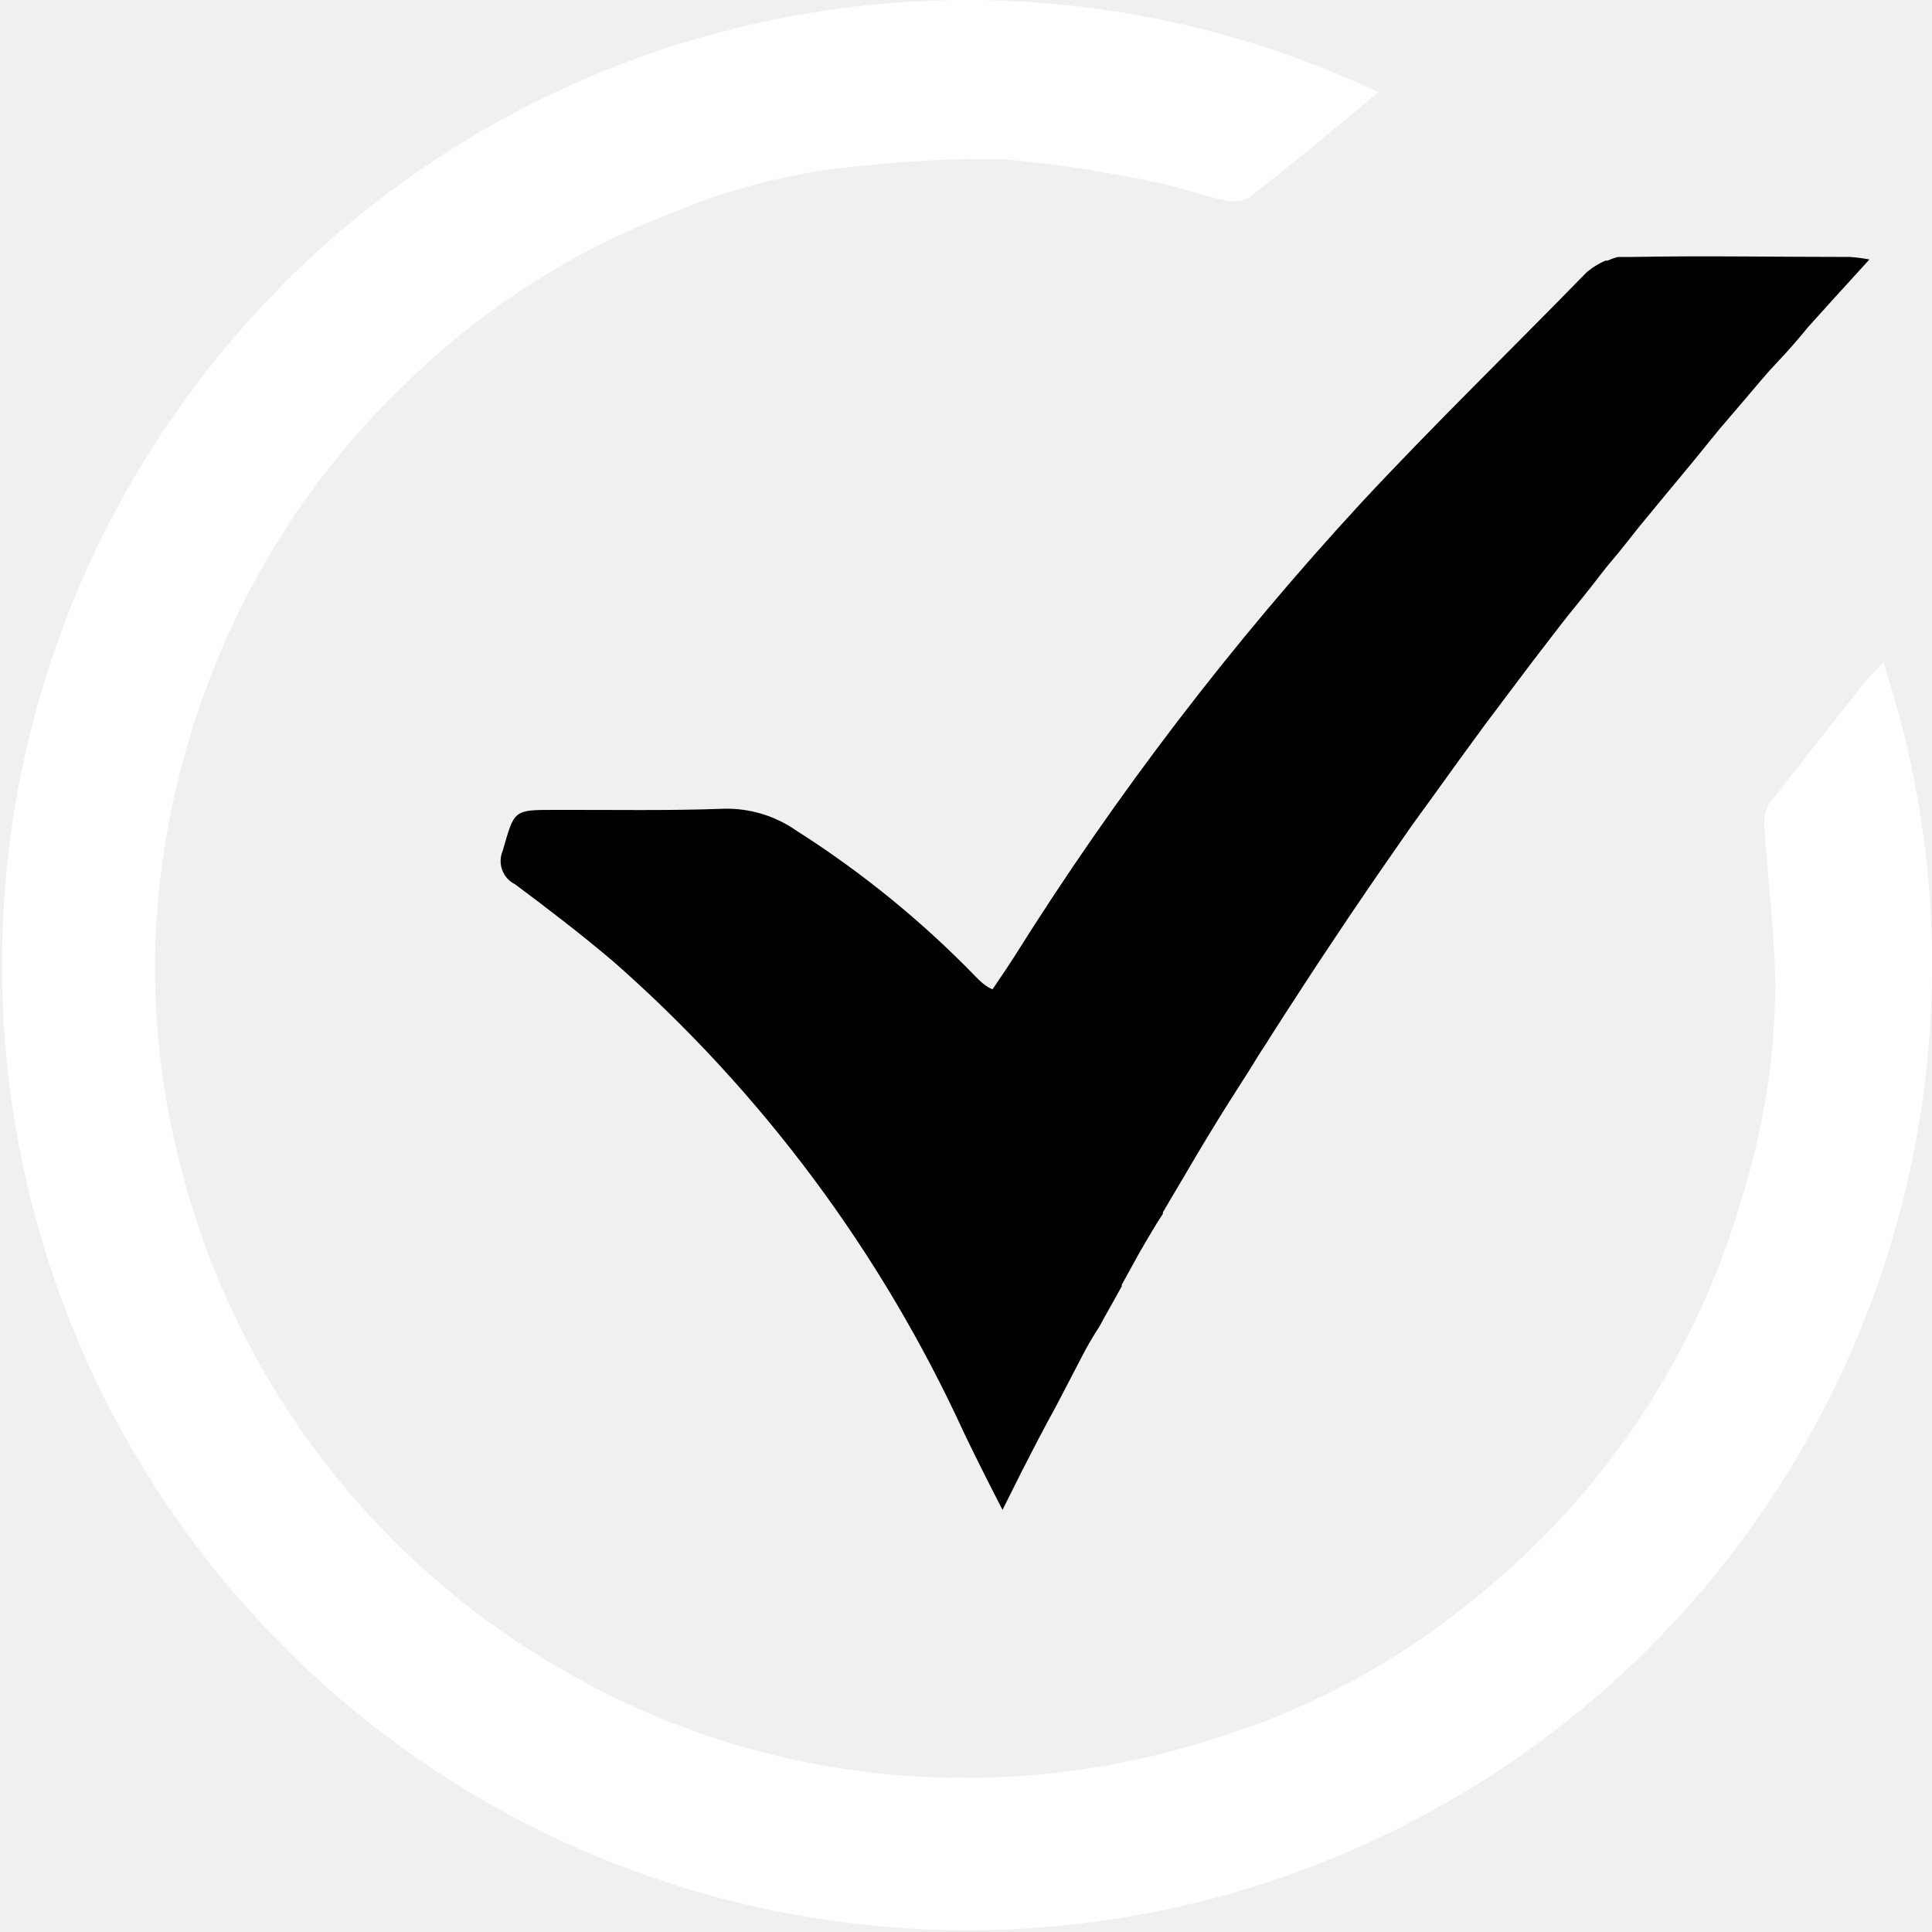
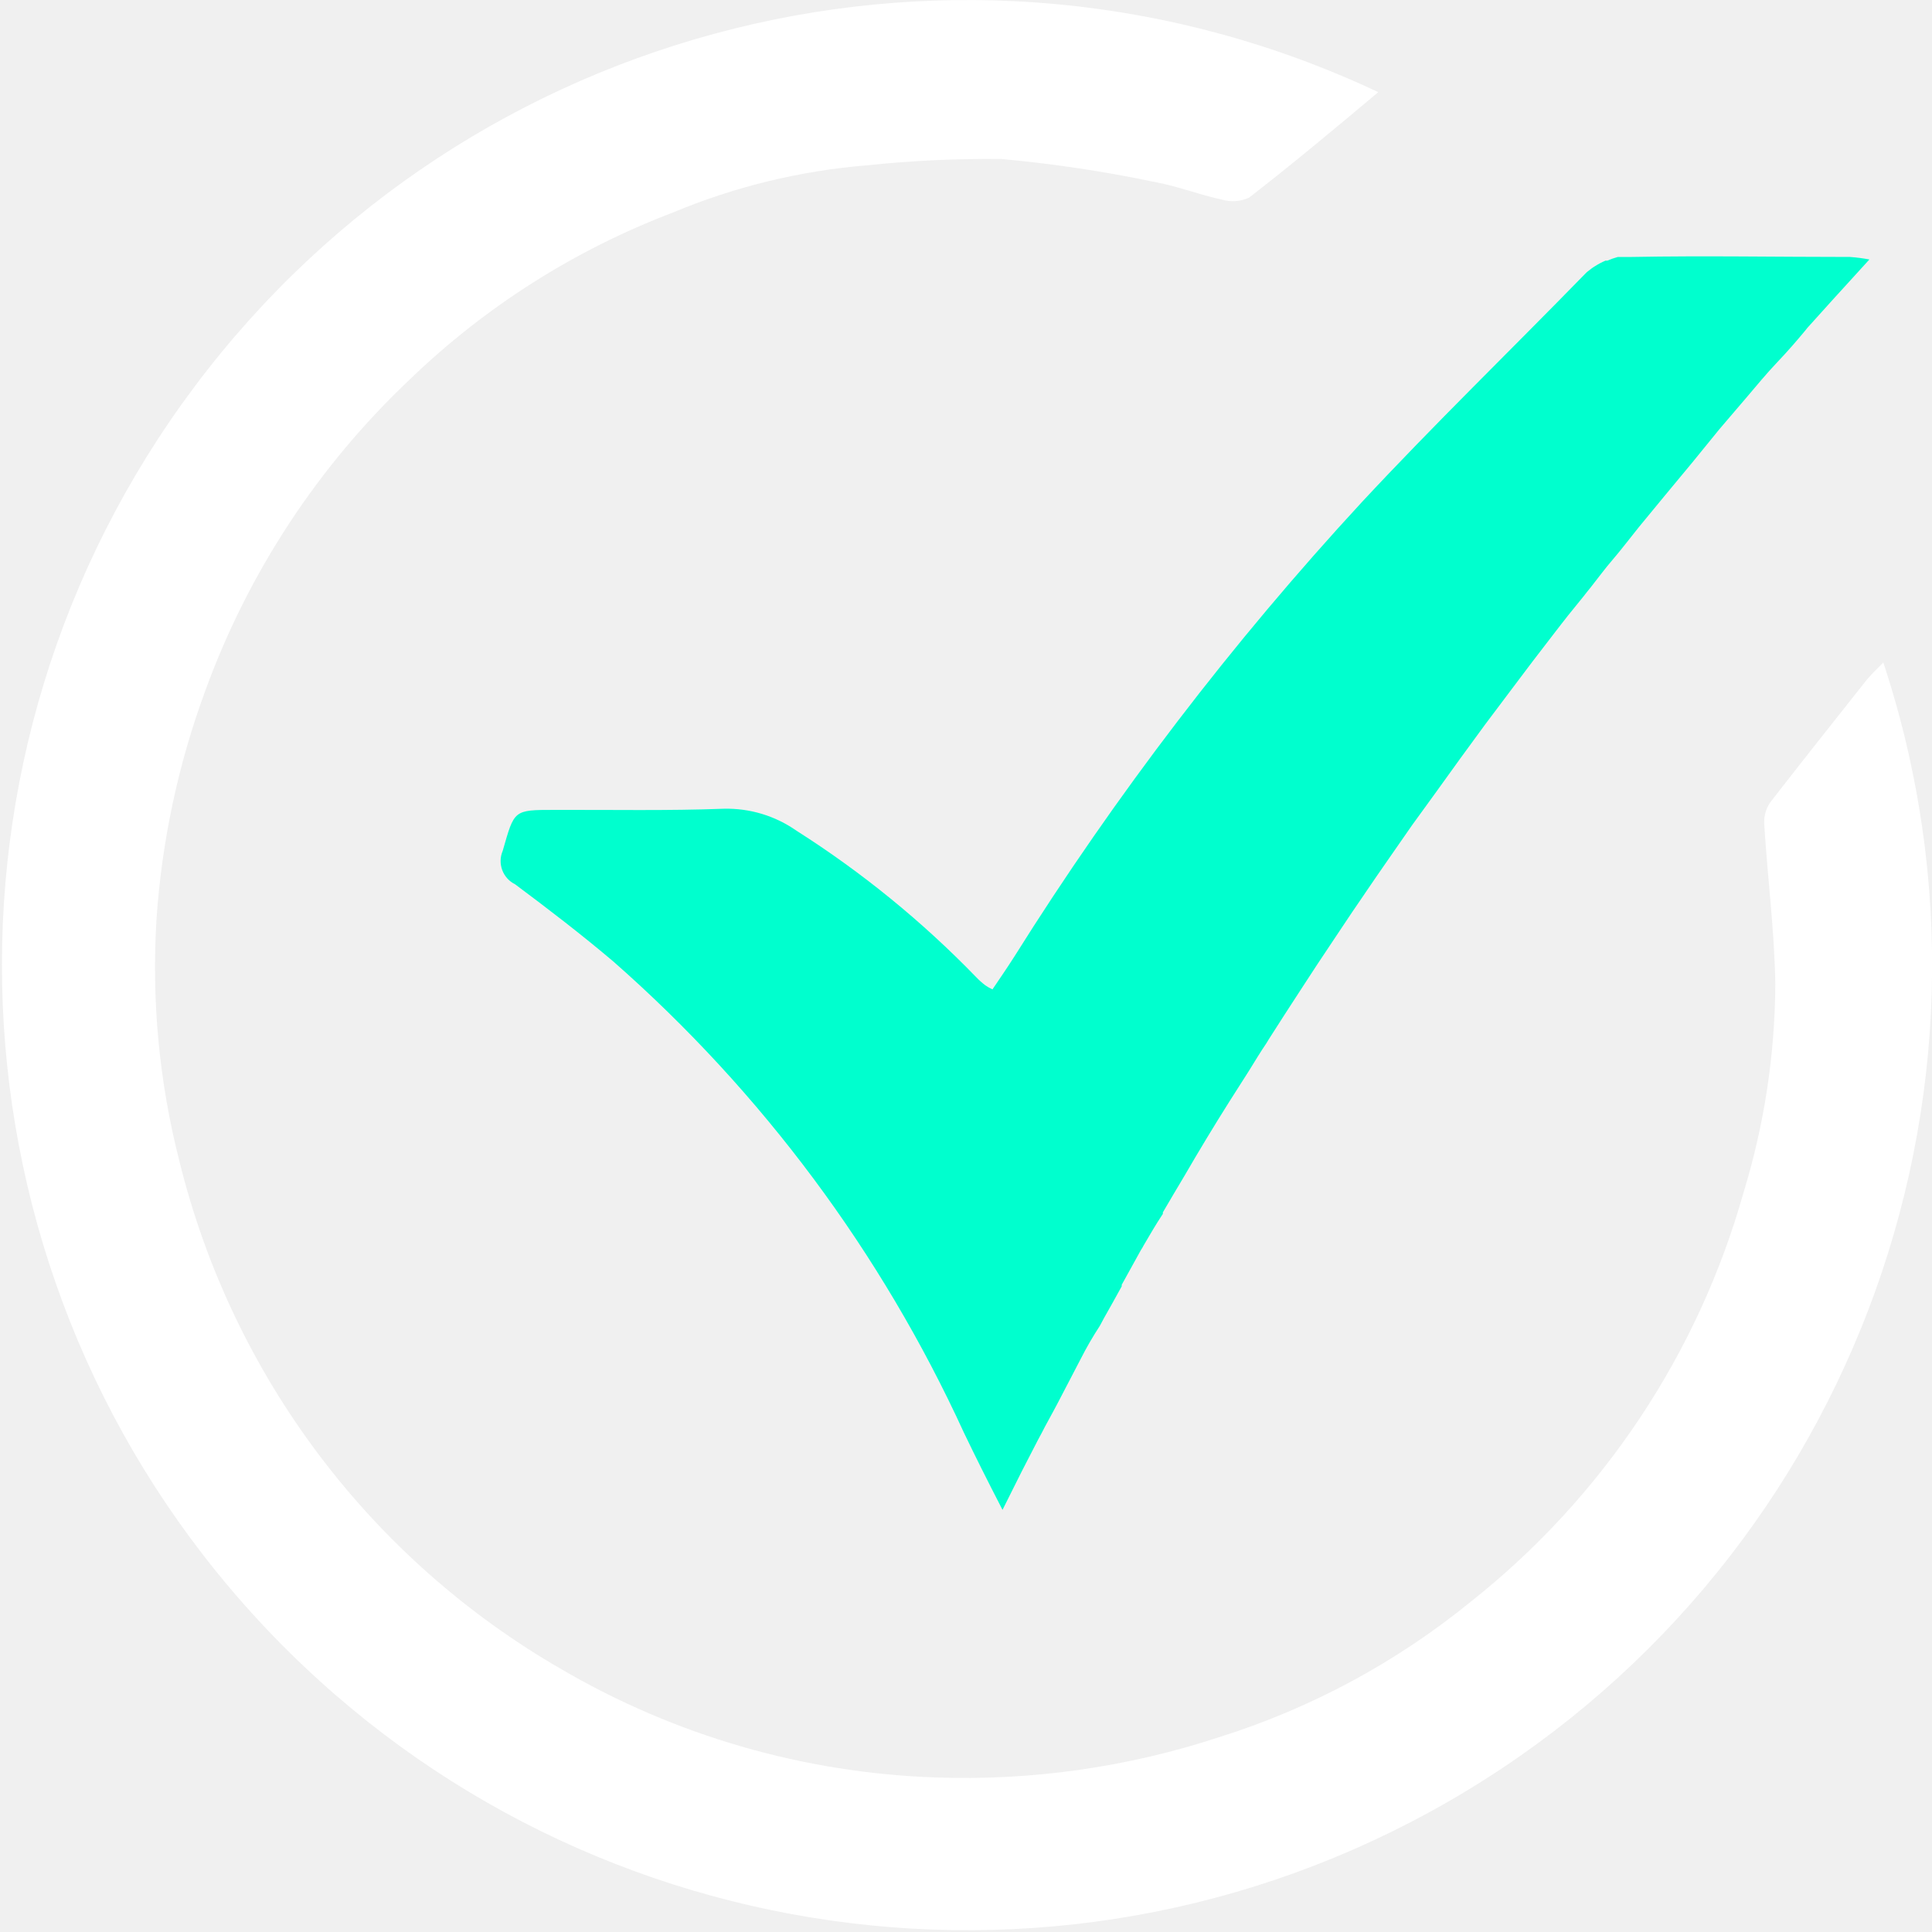
<svg xmlns="http://www.w3.org/2000/svg" id="Layer_1" data-name="Layer 1" viewBox="0 0 100 100">
  <defs>
-     <style>.cls-1{fill:currentColor;}.cls-2{fill:#fff;}</style>
+     <style>.cls-hintcheck-1{fill:#00ffce;}.cls-hintcheck-2{fill:#fff;}</style>
  </defs>
-   <path class="cls-1" d="M52.51,49.5c-.37.58-.76,1.15-1.14,1.71A2.2,2.2,0,0,1,51,51a3.8,3.8,0,0,1-.47-.42A51.14,51.14,0,0,0,41.23,43a6.29,6.29,0,0,0-3.77-1.14c-2.91.11-5.83.05-8.74.06-2.16,0-2.09,0-2.7,2.12a1.34,1.34,0,0,0,.64,1.73c1.73,1.29,3.45,2.61,5.09,4A72.88,72.88,0,0,1,49.89,74.15c.59,1.23,1.2,2.45,2,4l1-2,.84-1.63c.13-.23.25-.47.37-.7.28-.52.55-1,.83-1.55s.68-1.29,1-1.92.63-1.16,1-1.73l.22-.41c.31-.54.61-1.09.91-1.63l0-.08,1-1.81a1.59,1.59,0,0,0,.13-.22c.32-.54.63-1.09,1-1.64a.56.56,0,0,0,0-.08c.36-.62.73-1.24,1.1-1.86q1.16-2,2.34-3.87l1-1.57c.31-.5.61-1,.93-1.47.12-.21.26-.41.39-.62.36-.56.72-1.13,1.09-1.69s.78-1.21,1.18-1.81l1.2-1.8c.39-.59.79-1.18,1.19-1.76l.08-.12c.39-.57.77-1.13,1.17-1.7s.82-1.18,1.23-1.77L74.33,41l1.26-1.75,1.28-1.75,1.3-1.73,1.13-1.5,1.06-1.38.44-.57.36-.46.81-1c.11-.15.23-.29.35-.44.38-.48.76-1,1.15-1.45s.91-1.13,1.36-1.69q1.38-1.68,2.77-3.35L89,22.21l1.41-1.65c.52-.61,1-1.2,1.57-1.8s1-1.1,1.45-1.64l.12-.15,1.37-1.52.52-.57,1.32-1.45a9,9,0,0,0-1-.13c-3.76,0-7.53-.07-11.29,0h-.34l-.11,0-.14,0-.14,0a3.86,3.86,0,0,0-.54.19l-.1,0a4,4,0,0,0-.58.31l-.12.08-.26.2a1.14,1.14,0,0,0-.11.11C78.14,18.18,74.2,22,70.48,26A159.91,159.91,0,0,0,52.51,49.5Z" />
-   <path class="cls-2" d="M97.48,34.29c-.36.37-.63.62-.86.9-1.67,2.11-3.35,4.22-5,6.35a1.82,1.82,0,0,0-.3,1.17c.17,2.75.53,5.5.57,8.25a37.47,37.47,0,0,1-1.64,10.75,41.3,41.3,0,0,1-14.13,21.2,39.21,39.21,0,0,1-13,7A42.17,42.17,0,0,1,48.41,92a41.2,41.2,0,0,1-19.35-5.6A41.93,41.93,0,0,1,9.29,60.12,40.47,40.47,0,0,1,8.1,47.59a42.45,42.45,0,0,1,2.53-11.85A41.84,41.84,0,0,1,21.2,19.65,40.22,40.22,0,0,1,34.83,11a33,33,0,0,1,10-2.44,60.89,60.89,0,0,1,7-.33,68.81,68.81,0,0,1,7.94,1.19c1.17.21,2.3.66,3.47.91a2,2,0,0,0,1.41-.1C66.85,8.53,69,6.73,71.34,4.77A49.95,49.95,0,1,0,97.48,34.29Z" />
+   <path class="cls-hintcheck-1" d="M52.51,49.5c-.37.58-.76,1.15-1.14,1.71A2.2,2.2,0,0,1,51,51a3.8,3.8,0,0,1-.47-.42A51.14,51.14,0,0,0,41.23,43a6.29,6.29,0,0,0-3.77-1.14c-2.91.11-5.83.05-8.74.06-2.16,0-2.09,0-2.7,2.12a1.34,1.34,0,0,0,.64,1.73c1.73,1.29,3.45,2.61,5.09,4A72.88,72.88,0,0,1,49.89,74.15c.59,1.23,1.2,2.45,2,4l1-2,.84-1.63c.13-.23.25-.47.37-.7.28-.52.55-1,.83-1.55s.68-1.29,1-1.92.63-1.16,1-1.73l.22-.41c.31-.54.61-1.09.91-1.63l0-.08,1-1.81a1.59,1.59,0,0,0,.13-.22c.32-.54.63-1.09,1-1.64a.56.56,0,0,0,0-.08c.36-.62.73-1.24,1.1-1.86q1.16-2,2.34-3.87l1-1.57c.31-.5.61-1,.93-1.47.12-.21.26-.41.39-.62.36-.56.72-1.13,1.09-1.69s.78-1.21,1.18-1.81l1.2-1.8c.39-.59.79-1.18,1.19-1.76l.08-.12c.39-.57.77-1.13,1.17-1.7s.82-1.18,1.23-1.77L74.33,41l1.26-1.75,1.28-1.75,1.3-1.73,1.13-1.5,1.06-1.38.44-.57.36-.46.81-1c.11-.15.23-.29.35-.44.38-.48.76-1,1.15-1.45s.91-1.13,1.36-1.69q1.38-1.68,2.77-3.35L89,22.21l1.41-1.65c.52-.61,1-1.2,1.57-1.8s1-1.1,1.45-1.64l.12-.15,1.37-1.52.52-.57,1.32-1.45a9,9,0,0,0-1-.13c-3.76,0-7.53-.07-11.29,0h-.34l-.11,0-.14,0-.14,0a3.86,3.86,0,0,0-.54.19l-.1,0a4,4,0,0,0-.58.31l-.12.08-.26.2a1.14,1.14,0,0,0-.11.11C78.14,18.18,74.2,22,70.48,26A159.91,159.91,0,0,0,52.51,49.5Z" />
+   <path class="cls-hintcheck-2" d="M97.48,34.29c-.36.37-.63.62-.86.9-1.67,2.11-3.35,4.22-5,6.35a1.82,1.82,0,0,0-.3,1.17c.17,2.75.53,5.5.57,8.25a37.47,37.47,0,0,1-1.64,10.75,41.3,41.3,0,0,1-14.13,21.2,39.21,39.21,0,0,1-13,7A42.17,42.17,0,0,1,48.41,92a41.2,41.2,0,0,1-19.35-5.6A41.93,41.93,0,0,1,9.29,60.12,40.47,40.47,0,0,1,8.1,47.59a42.45,42.45,0,0,1,2.53-11.85A41.84,41.84,0,0,1,21.2,19.65,40.22,40.22,0,0,1,34.83,11a33,33,0,0,1,10-2.44,60.89,60.89,0,0,1,7-.33,68.81,68.81,0,0,1,7.94,1.19c1.17.21,2.3.66,3.47.91a2,2,0,0,0,1.41-.1C66.85,8.53,69,6.73,71.34,4.77A49.95,49.95,0,1,0,97.48,34.29Z" />
</svg>
